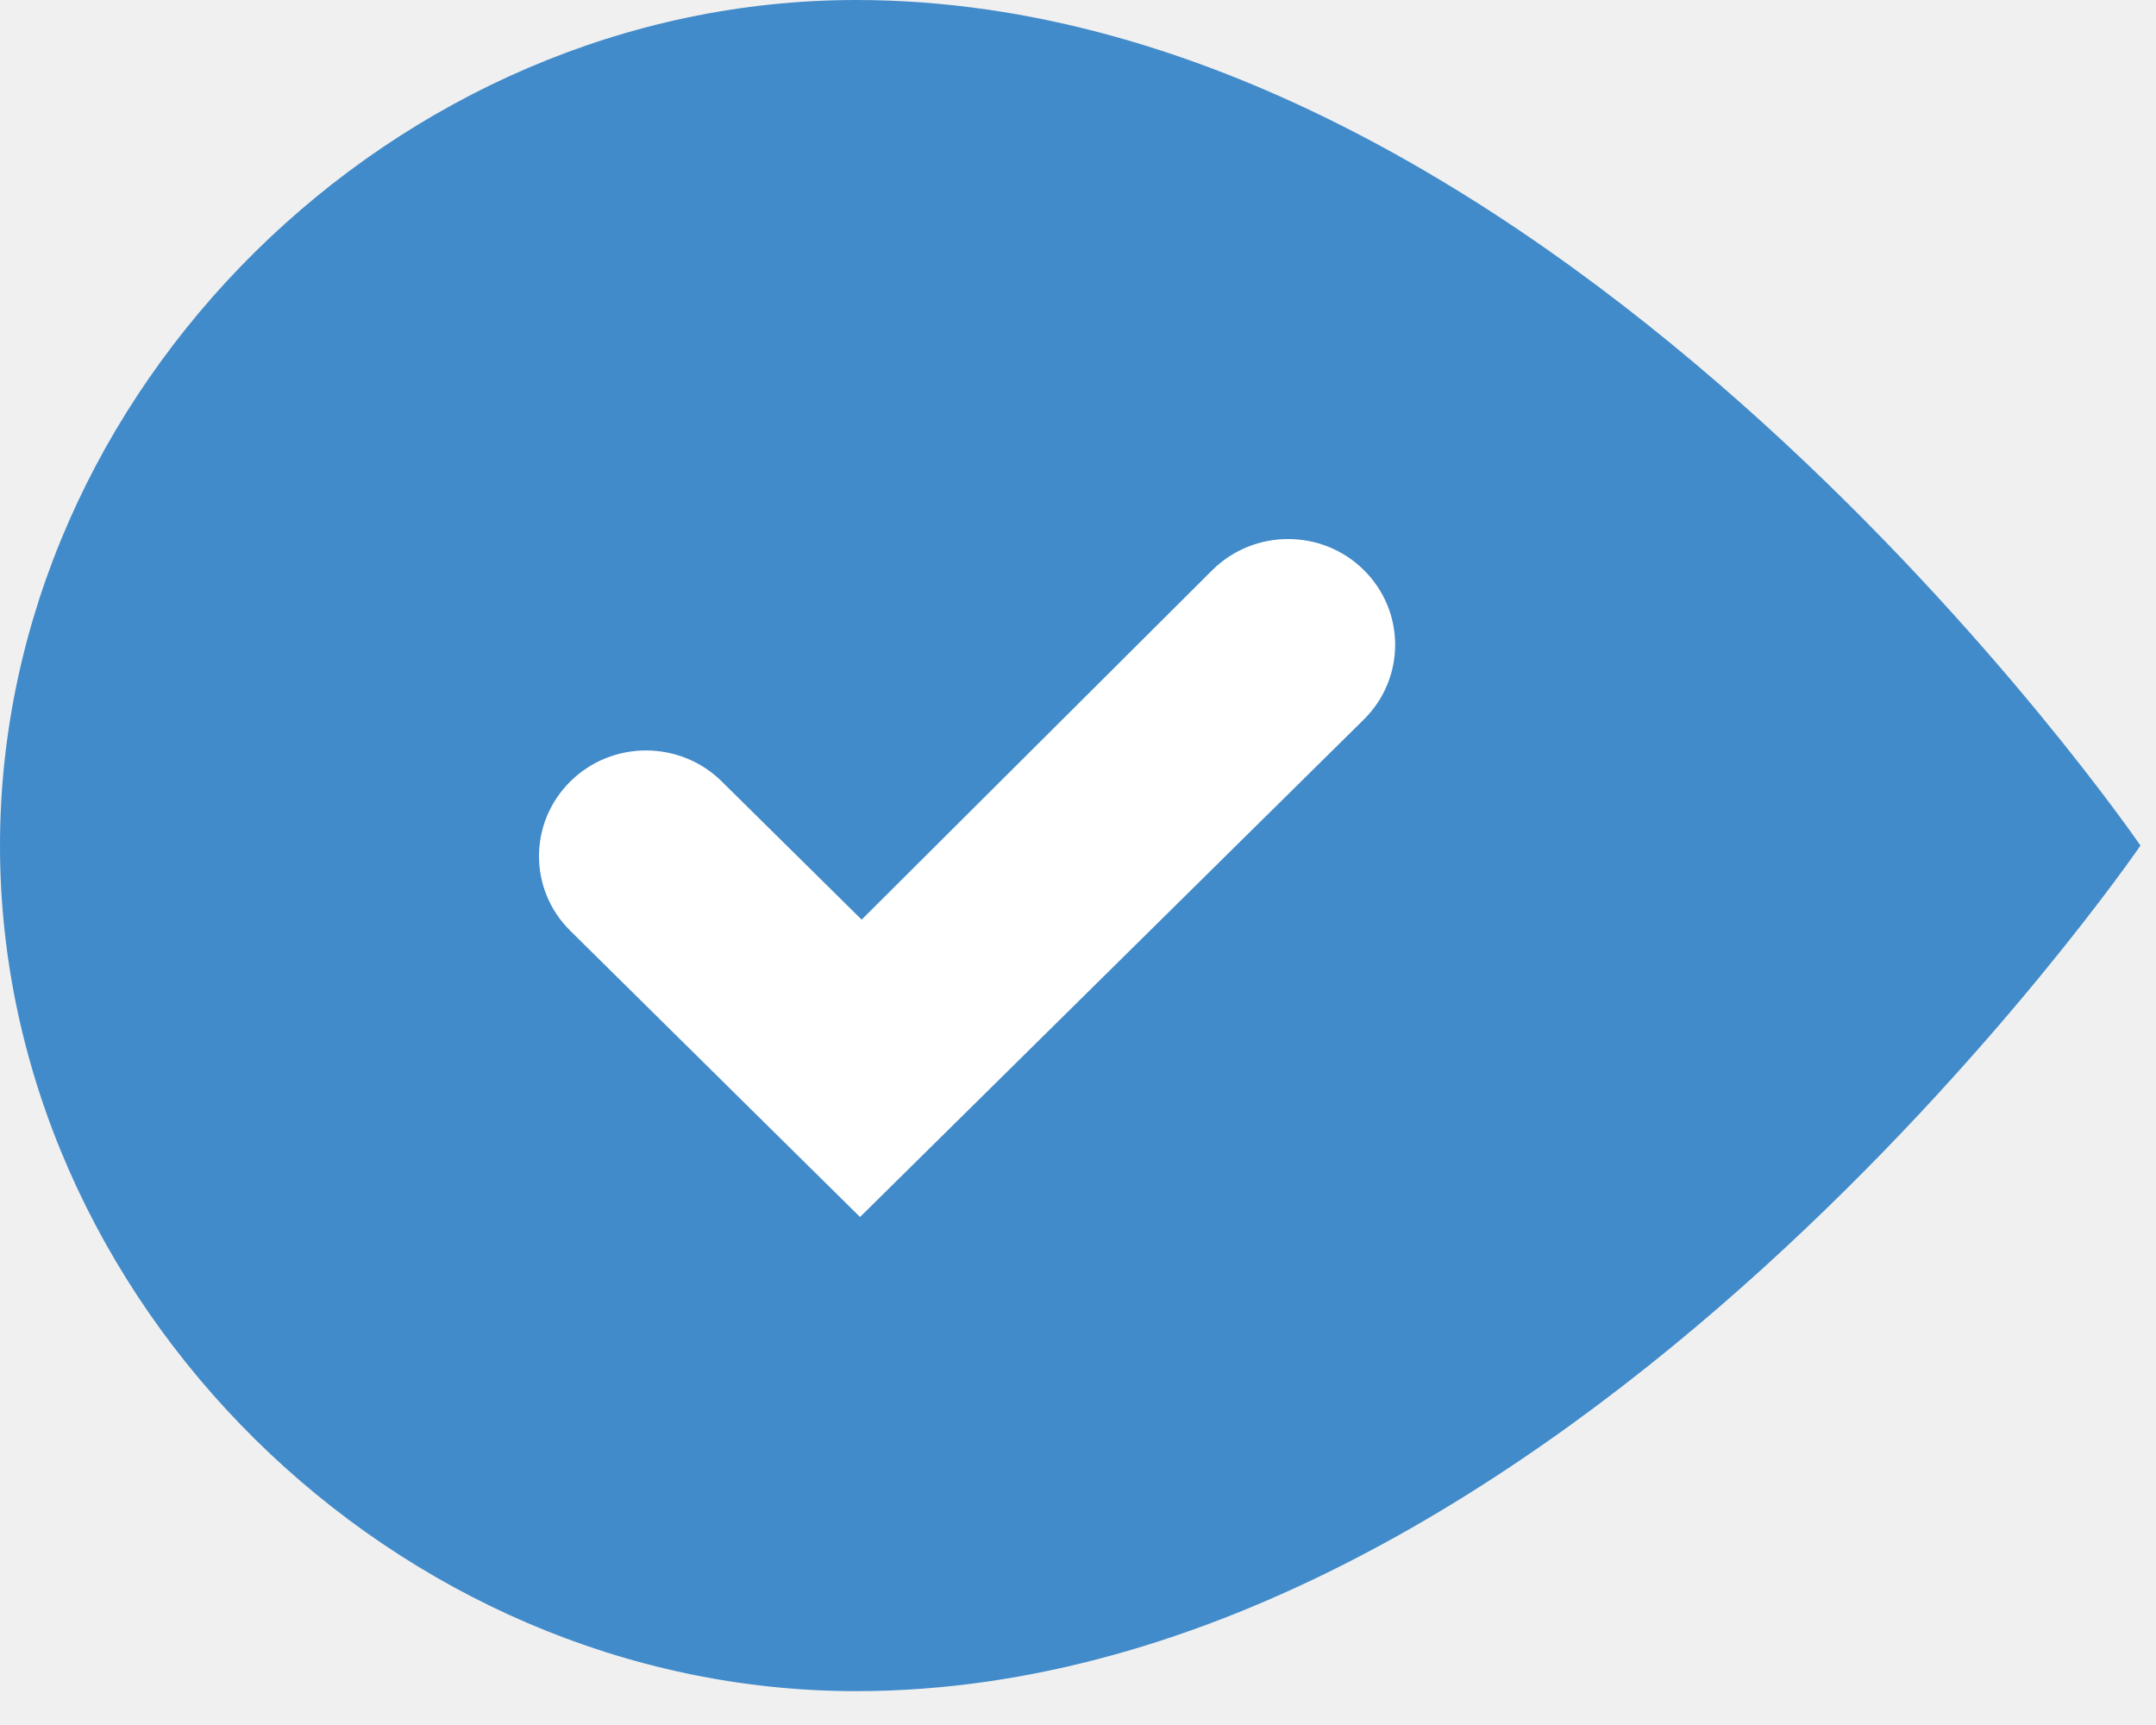
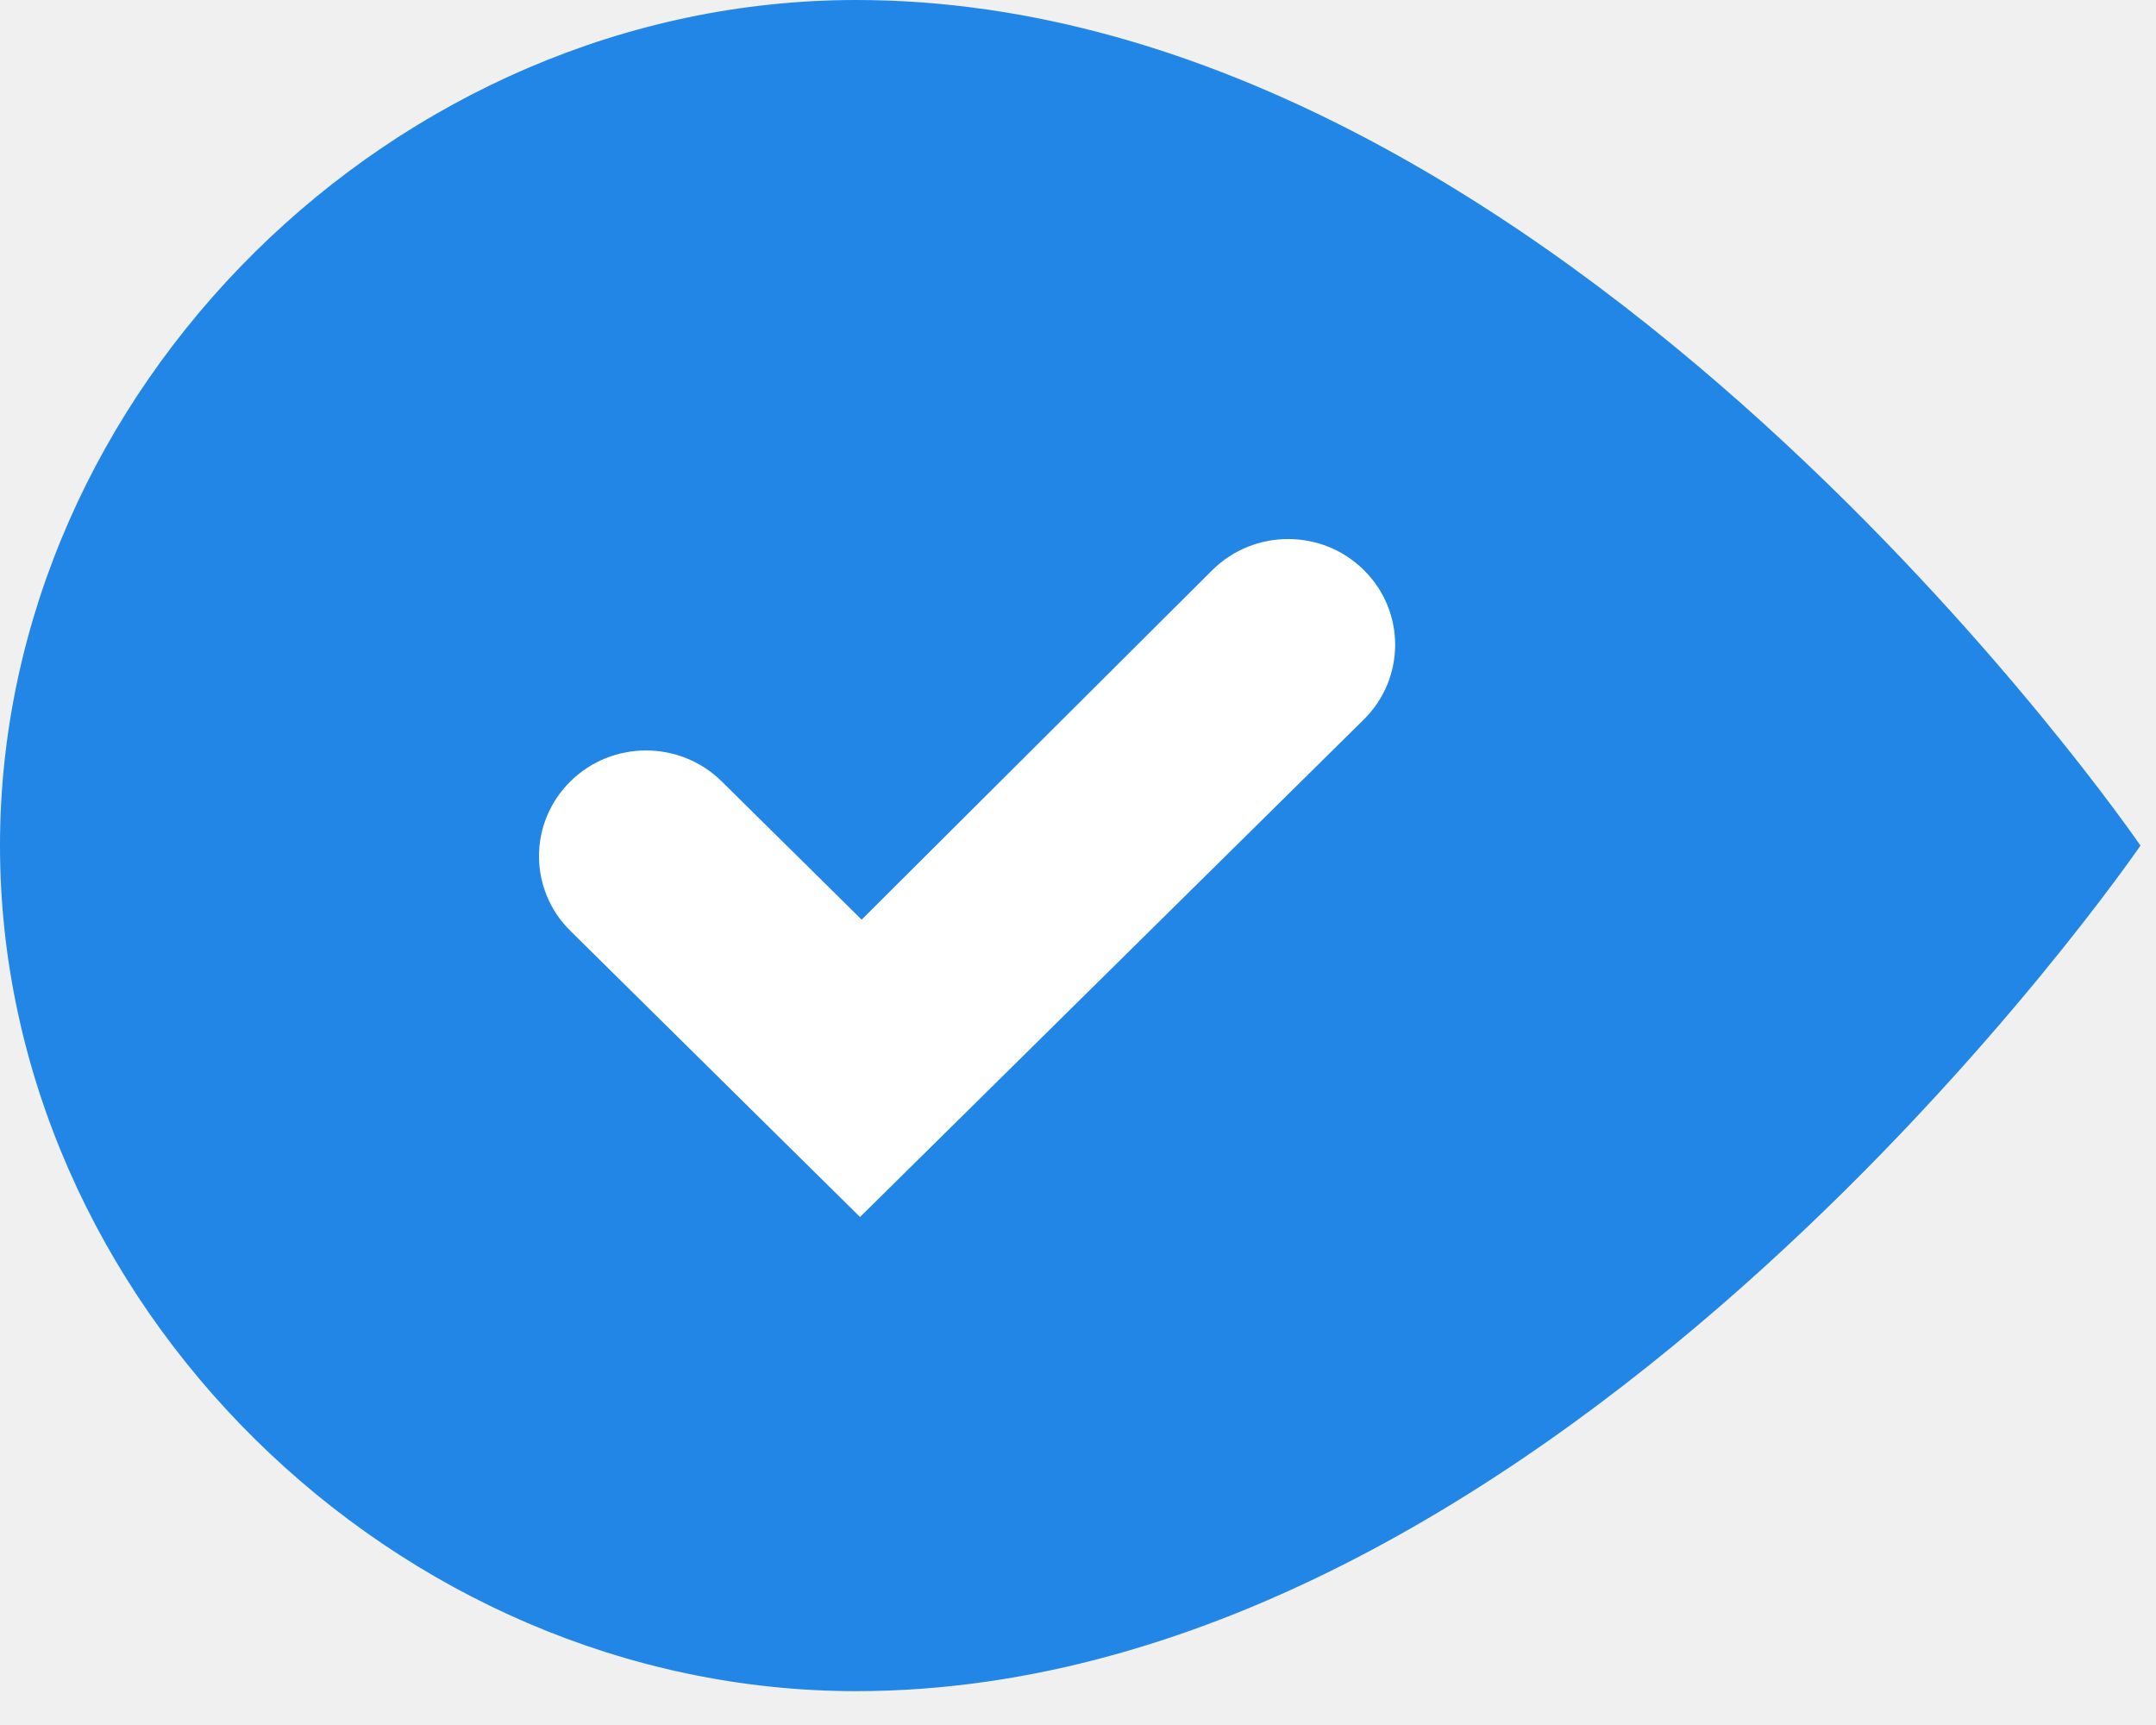
<svg xmlns="http://www.w3.org/2000/svg" width="20px" height="16px" viewBox="0 0 20 16" version="1.1">
  <g stroke="none" stroke-width="1" fill="none" fill-rule="evenodd">
-     <path d="M7.942,15.686 C14.485,15.686 19.856,7.843 19.856,7.843 C19.856,7.843 14.485,8.8817842e-16 7.942,8.8817842e-16 C3.662,8.8817842e-16 0,3.617 0,7.843 C0,12.07 3.662,15.686 7.942,15.686 L7.942,15.686 L7.942,15.686 Z" fill="#428BCA" />
+     <path d="M7.942,15.686 C14.485,15.686 19.856,7.843 19.856,7.843 C19.856,7.843 14.485,8.8817842e-16 7.942,8.8817842e-16 C3.662,8.8817842e-16 0,3.617 0,7.843 C0,12.07 3.662,15.686 7.942,15.686 L7.942,15.686 L7.942,15.686 Z" fill="#2286E6" />
    <path d="M7.276,10.595 L7.978,11.288 L8.68,10.595 L12.651,6.674 C13.039,6.291 13.039,5.67 12.651,5.287 C12.264,4.904 11.635,4.904 11.247,5.287 L7.993,8.53 L6.695,7.248 C6.307,6.865 5.678,6.865 5.291,7.248 C4.903,7.631 4.903,8.252 5.291,8.634 L7.276,10.595 L7.276,10.595 Z" fill="#FFFFFF" />
  </g>
</svg>
